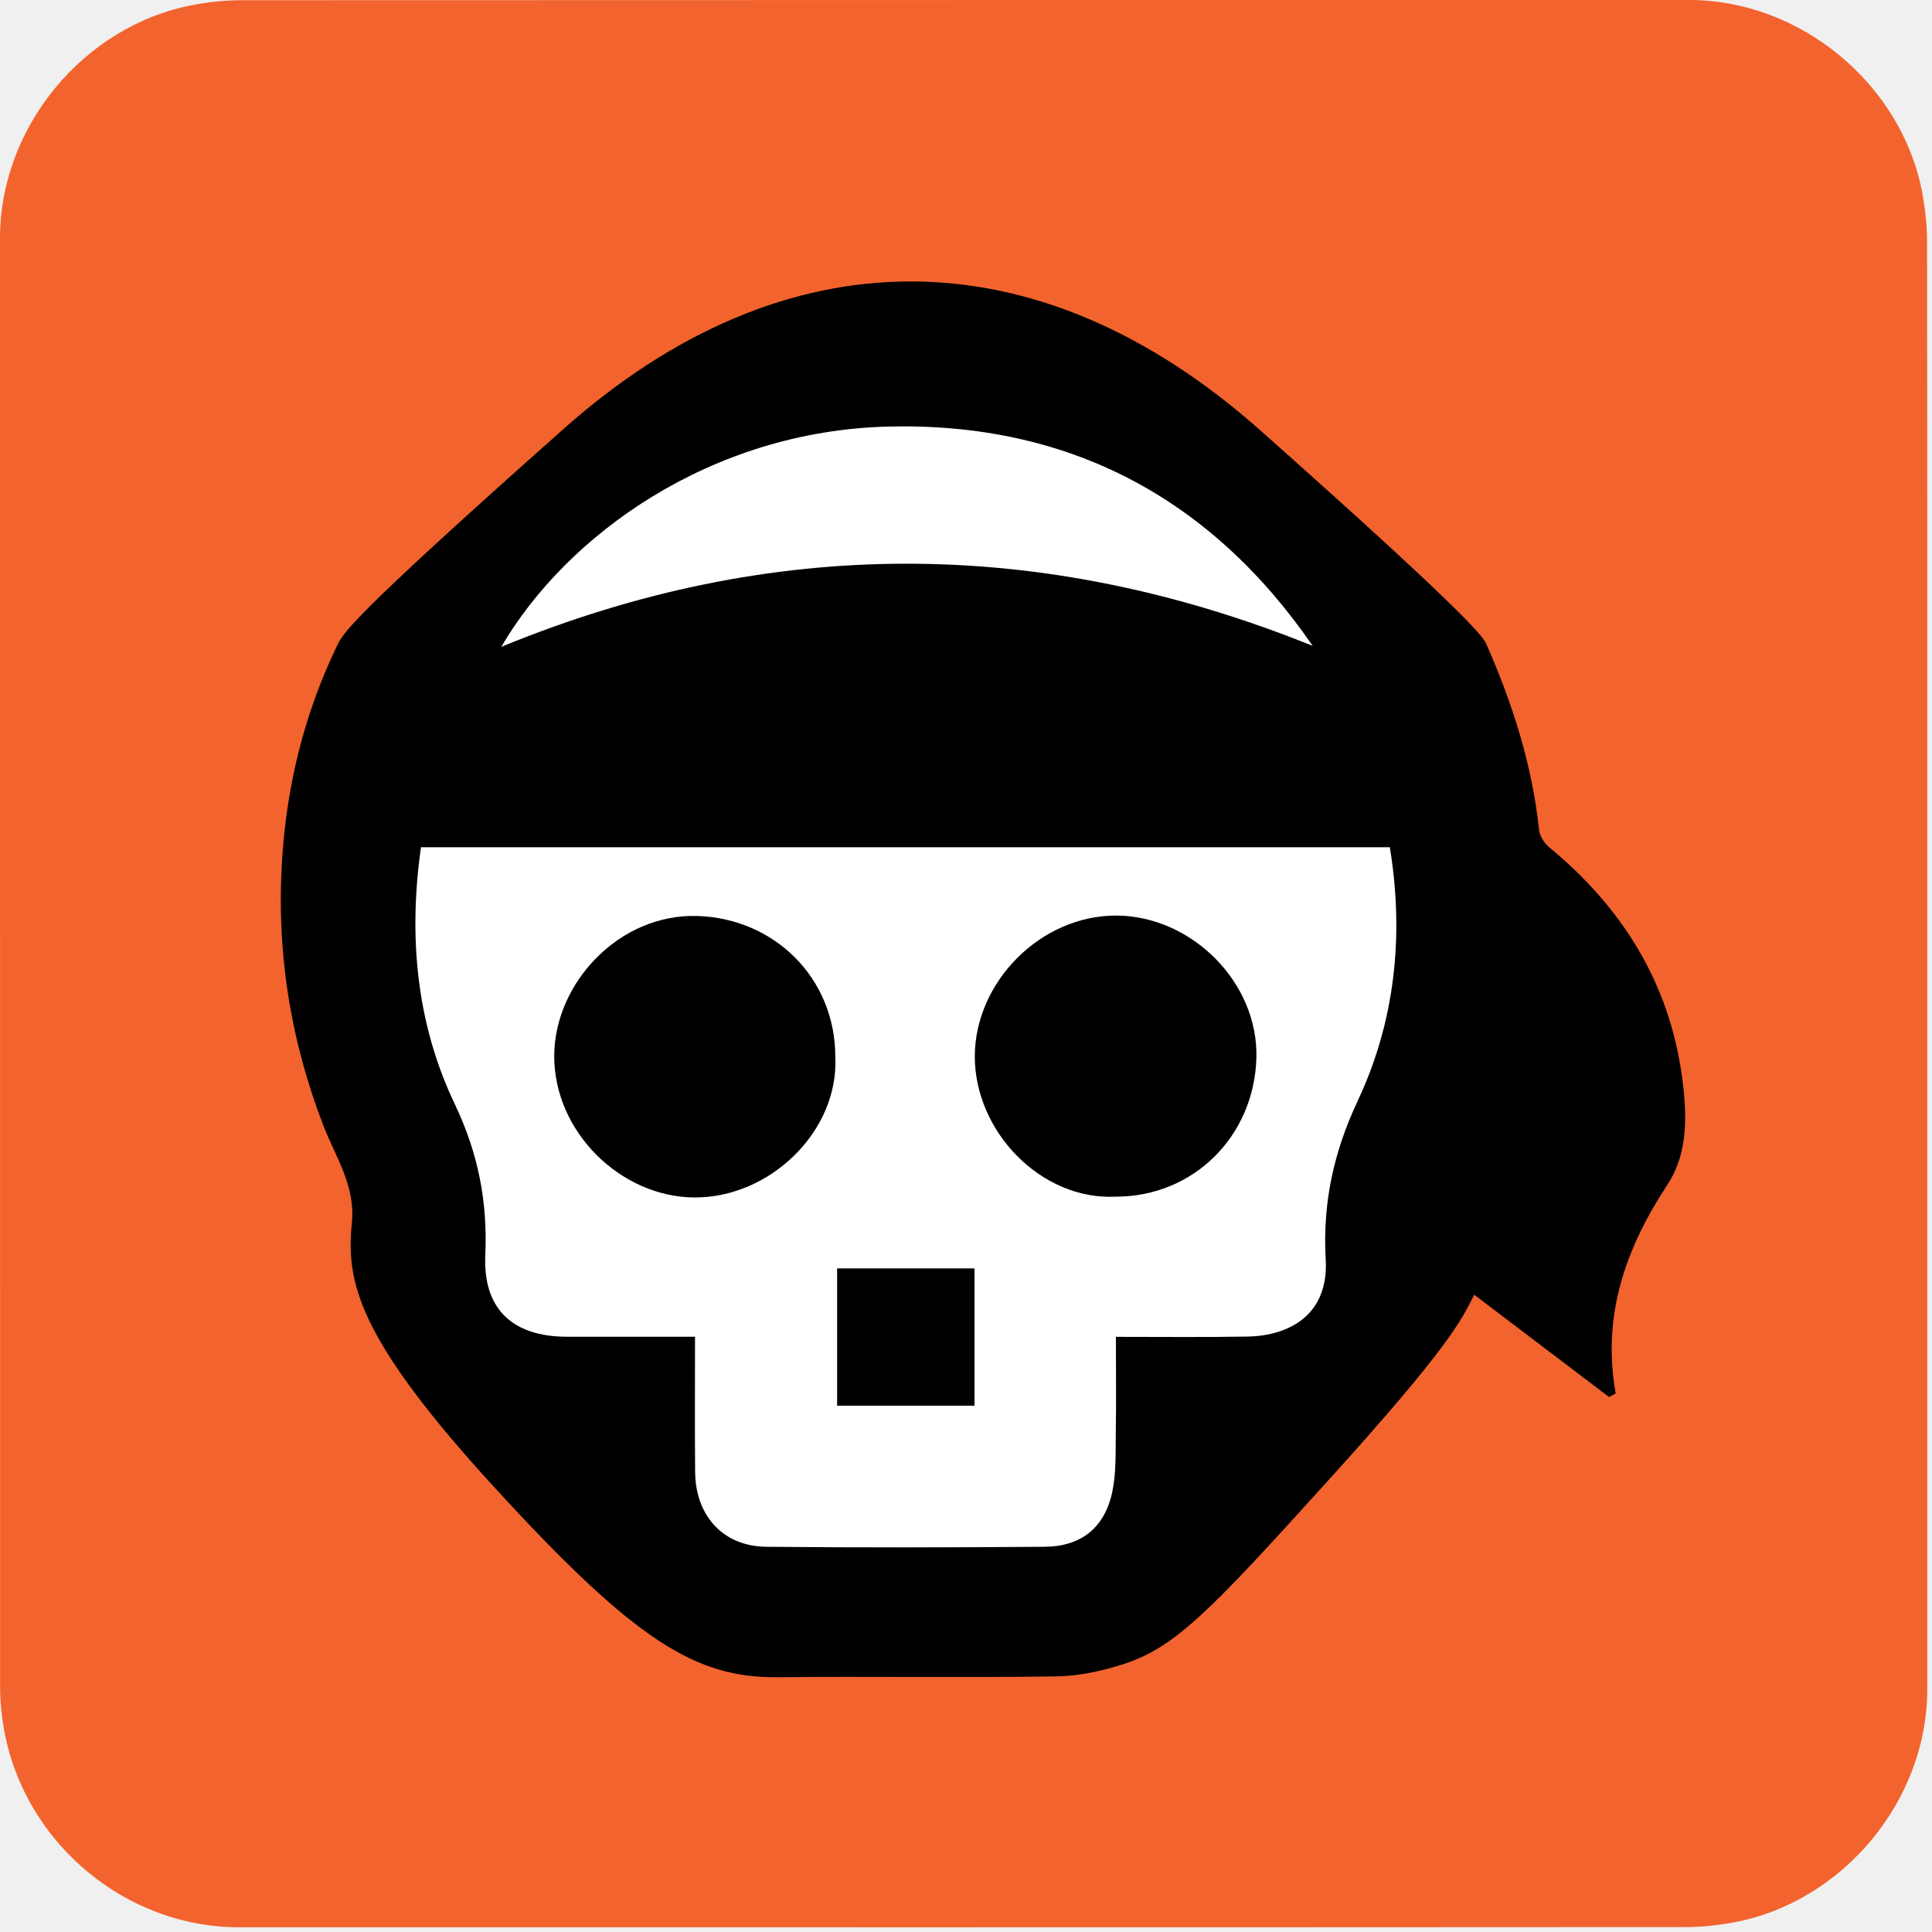
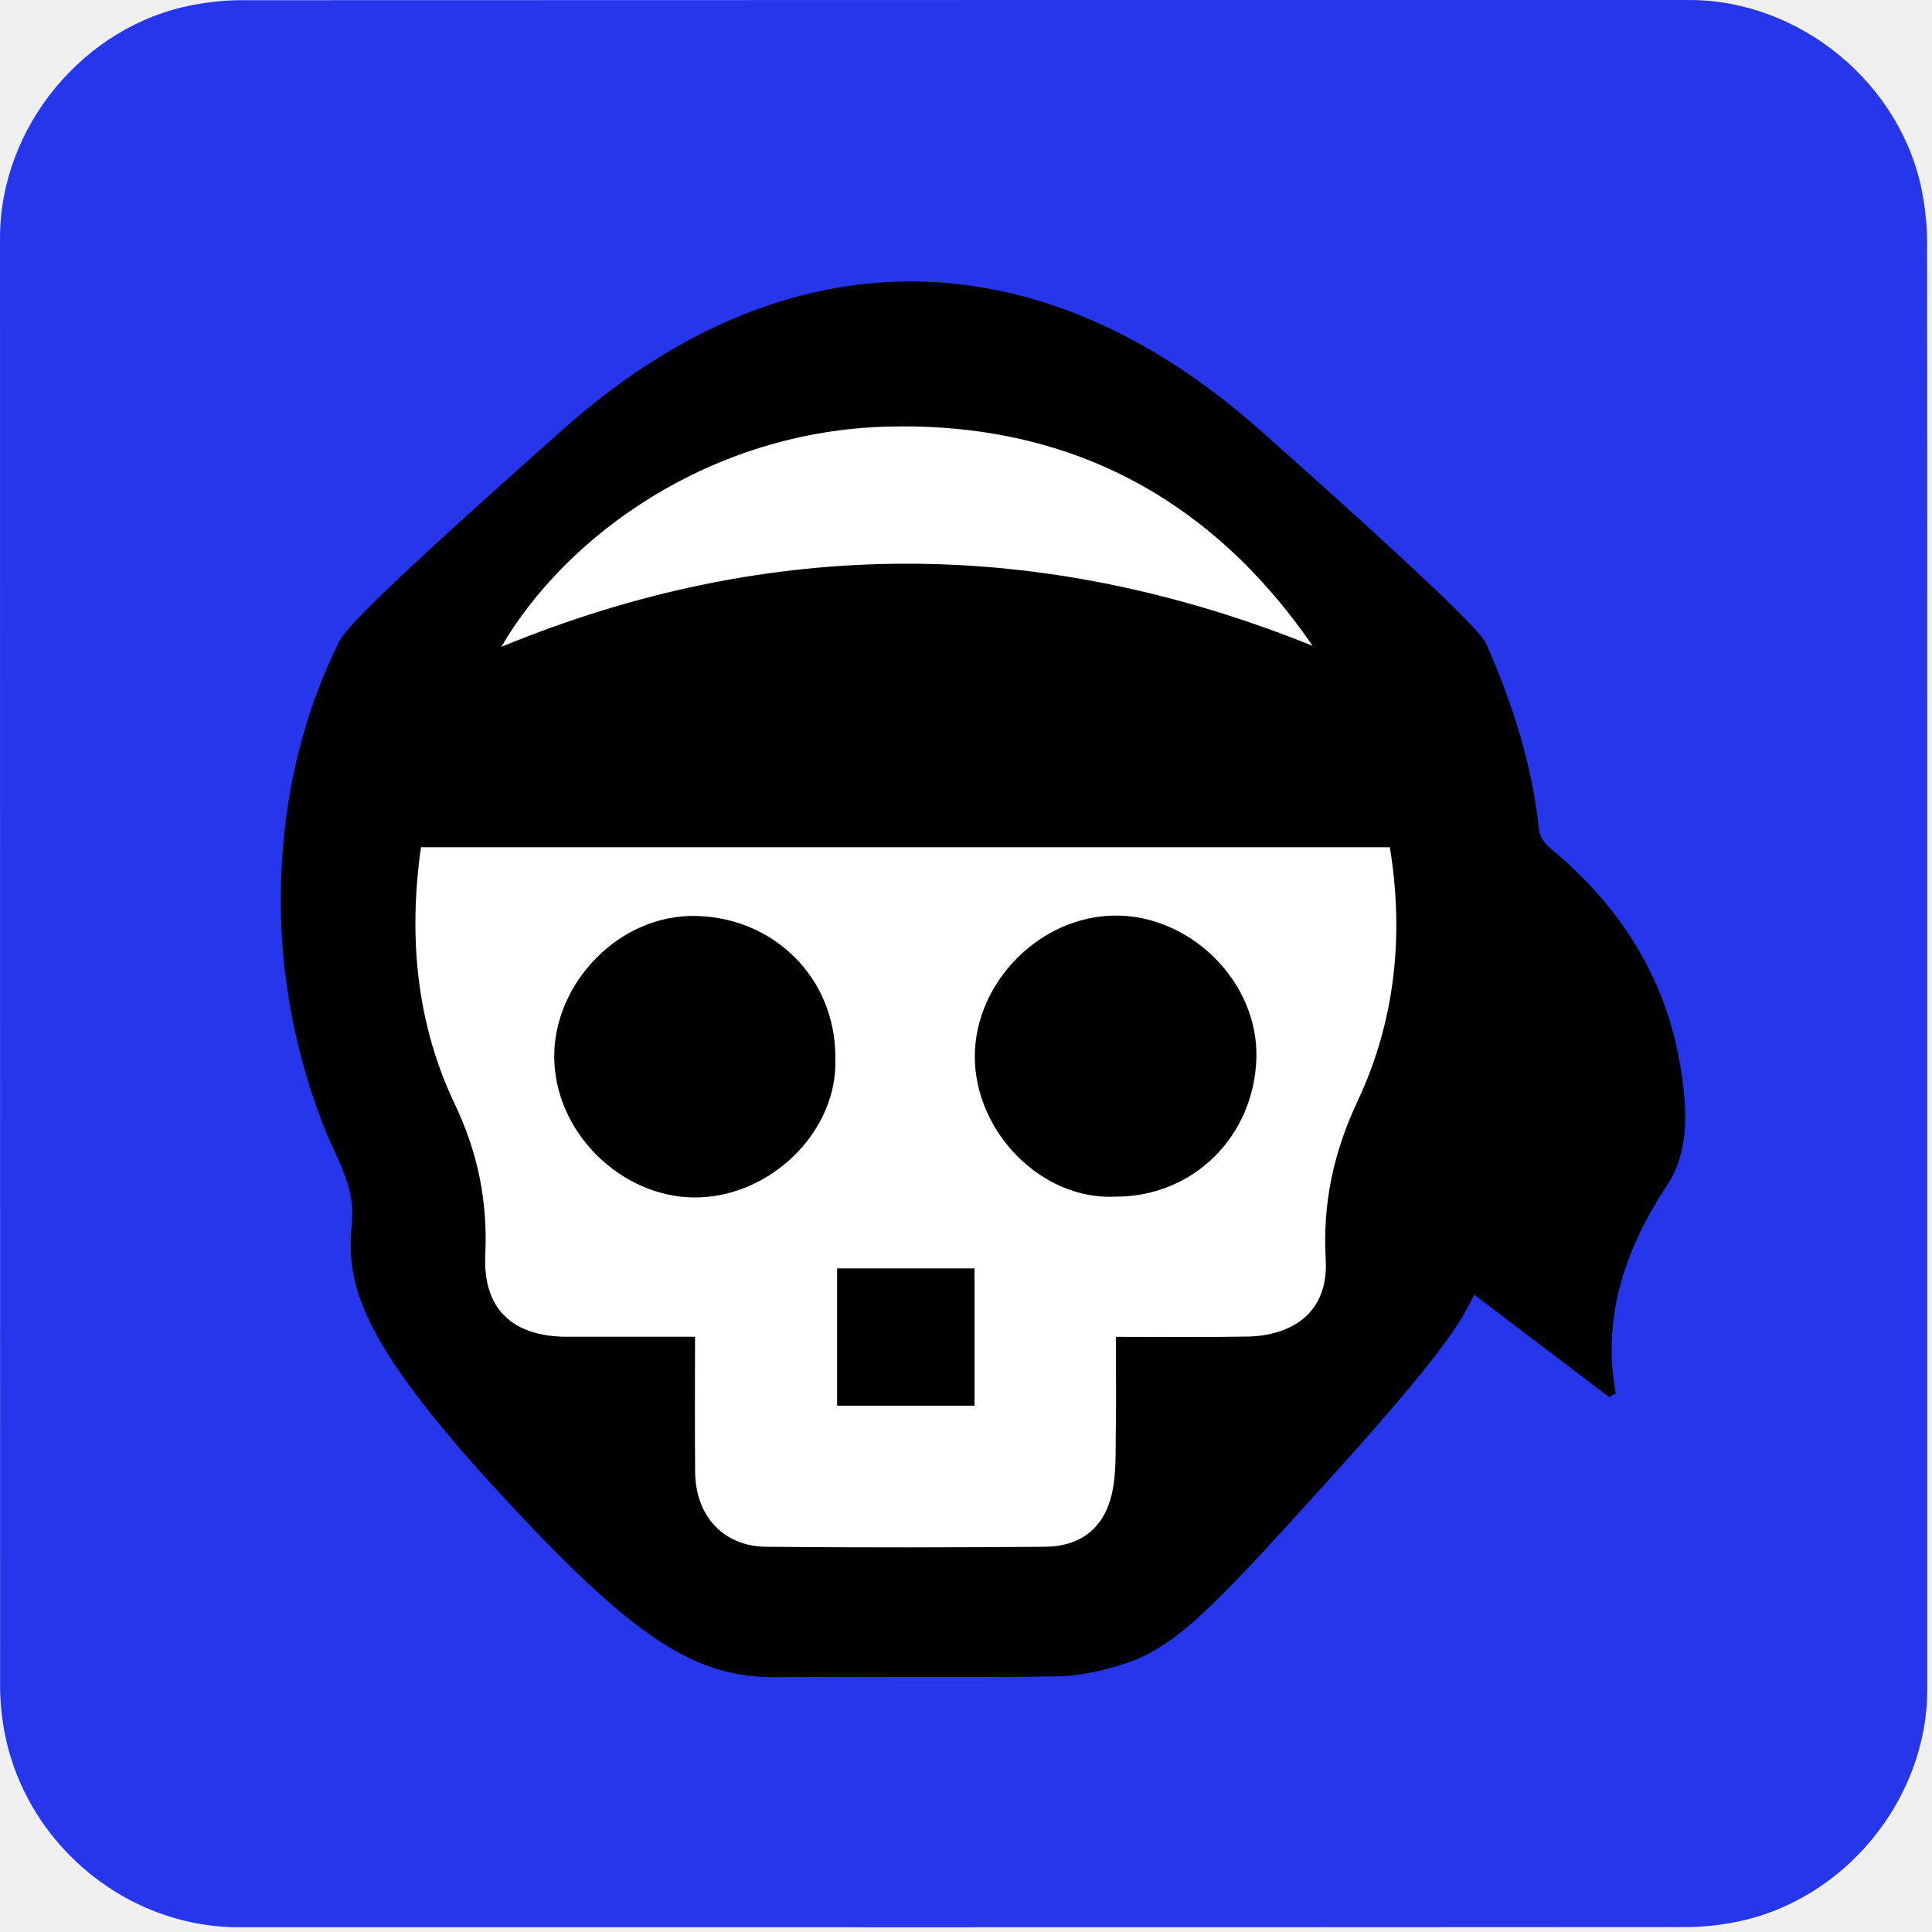
<svg xmlns="http://www.w3.org/2000/svg" id="pirate" viewBox="0 0 769 769" width="500" height="500" shape-rendering="geometricPrecision" text-rendering="geometricPrecision" version="1.1">
  <style id="fearsome_wink">
    @keyframes sword1_animation1__to{0%,16.667%{transform:translate(1600px,-800px)}23.333%,to{transform:translate(800px,0)}}@keyframes sword1_animation2__tr{0%,86.667%{transform:rotate(0deg)}to{transform:rotate(-180deg)}}@keyframes sword2_animation1__to{0%,30%{transform:translate(-800px,-800px)}36.667%,to{transform:translate(0,0)}}@keyframes sword2_animation2__tr{0%,86.667%{transform:rotate(0deg)}to{transform:rotate(180deg)}}@keyframes head_animation__to{0%,20%,26.667%,33.333%,40%,to{transform:translate(391.2689px,389.8067px)}23.333%,36.667%{transform:translate(391.2689px,400px)}}@keyframes right_eye_animation__ts{0%,60%,70%,to{transform:translate(322.8626px,686.352px) scale(1,1)}63.333%,66.667%{transform:translate(322.8626px,686.352px) scale(1,.1)}}#sword1_animation1{animation:sword1_animation1__to 3000ms linear infinite normal forwards}#sword1_animation2{animation:sword1_animation2__tr 3000ms linear infinite normal forwards}#sword2_animation1{animation:sword2_animation1__to 3000ms linear infinite normal forwards}#sword2_animation2{animation:sword2_animation2__tr 3000ms linear infinite normal forwards}#head_animation{animation:head_animation__to 3000ms linear infinite normal forwards}#right_eye_animation{animation:right_eye_animation__ts 3000ms linear infinite normal forwards}
  </style>
-   <path id="background" d="M397.85 672.48v72.19c0 11.03-8.32 21.11-19.18 23.18-1.61.31-3.27.48-4.9.48-47.97.03-95.93.02-143.9.02-11.76 0-22.02-9.02-23.56-20.72a23.27 23.27 0 01-.23-3.12c-.01-48.09-.01-96.18-.01-144.26 0-11.03 8.32-21.12 19.18-23.18 1.61-.31 3.27-.48 4.9-.48 48.01-.02 96.02-.02 144.02-.02 11.03 0 21.13 8.33 23.18 19.18.3 1.61.48 3.27.48 4.9.03 23.94.02 47.89.02 71.83z" transform="matrix(4 0 0 4 -824.28 -2306.28)" fill="#F3632D" stroke="none" stroke-width="1" />
+   <path id="background" d="M397.85 672.48v72.19c0 11.03-8.32 21.11-19.18 23.18-1.61.31-3.27.48-4.9.48-47.97.03-95.93.02-143.9.02-11.76 0-22.02-9.02-23.56-20.72a23.27 23.27 0 01-.23-3.12c-.01-48.09-.01-96.18-.01-144.26 0-11.03 8.32-21.12 19.18-23.18 1.61-.31 3.27-.48 4.9-.48 48.01-.02 96.02-.02 144.02-.02 11.03 0 21.13 8.33 23.18 19.18.3 1.61.48 3.27.48 4.9.03 23.94.02 47.89.02 71.83z" transform="matrix(4 0 0 4 -824.28 -2306.28)" fill="#2636eb" stroke="none" stroke-width="1" />
  <g id="sword1_animation1" transform="translate(1600 -800)">
    <g id="sword1_animation2">
      <path id="sword1" d="M343.01 618.13c1.16-1.3 2.32-2.6 3.84-4.3-2.07-1.95-4.15-3.84-6.15-5.81-3.28-3.25-3.39-7.34-.33-10.36 2.87-2.84 7.14-2.68 10.26.42 3.76 3.73 7.49 7.48 11.5 11.5 4.73-4.82 9.35-9.53 13.98-14.23 1.43-1.45 2.84-2.91 4.3-4.33 3.13-3.03 7.43-3.12 10.26-.24s2.7 7.15-.39 10.26c-5.48 5.51-10.98 11-16.49 16.48-.56.56-1.26.98-2.1 1.62 4.17 4.16 8.03 7.96 11.82 11.83 2.93 2.99 2.95 7.31.13 10.1-2.81 2.78-6.89 2.89-9.74.14-2.03-1.96-3.91-4.07-6.04-6.29-3.11 3.32-6.01 6.33-60.075 59.51-54.065 53.18-71.055 58.97-89.755 61.8 11.1-12.26 21.82-24.12 72.245-79.825C340.7 620.7 341.86 619.42 343.01 618.13z" transform="matrix(4 0 0 4 -1640 -2320)" fill="#000" stroke="none" stroke-width="1" />
    </g>
  </g>
  <g id="sword2_animation1" transform="translate(-800 -800)">
    <g id="sword2_animation2">
      <path id="sword2" d="M257.07 613.89c2.61 2.91 4.88 5.44 50.69 55.8 45.81 50.36 46.29 51.43 46.77 51.96 4.59 5.15 9.25 10.23 13.87 15.34 5.65 6.23 11.28 12.47 16.96 18.75-2.76.6-16.1-2.61-26.26-6.12-8.63-2.98-16.71-7.07-67.19-57.925s-52.99-53.685-55.9-56.815c-1.91 2.01-3.7 3.99-5.58 5.87-3.15 3.17-7.23 3.26-10.21.3-2.87-2.85-2.76-7.17.3-10.26 3.73-3.76 7.51-7.48 11.71-11.66-3.5-3.34-6.93-6.57-10.3-9.84-2.71-2.63-5.36-5.32-8.05-7.97-3.33-3.29-3.6-7.6-.65-10.57 2.95-2.97 7.29-2.72 10.58.58 5.54 5.56 11.09 11.1 16.64 16.64.45.45.95.87 1.53 1.4 3.87-3.88 7.62-7.72 11.46-11.48 4.23-4.14 10.63-2.38 12.08 3.32.63 2.45-.15 4.6-1.9 6.36-2.08 2.1-4.26 4.12-6.55 6.32z" transform="matrix(4 0 0 4 -800 -2320)" fill="#000" stroke="none" stroke-width="1" />
    </g>
  </g>
  <g id="head_animation" transform="translate(391.269 389.807)">
    <g id="head_group" transform="matrix(4 0 0 4 -1238.666 -2714.817)">
      <path id="head_outline" d="M337.25 624.068c22.164 19.68 22.274 20.77 22.544 21.37 2.6 5.91 4.53 11.99 5.21 18.44.07.61.55 1.31 1.04 1.72 7.22 5.95 11.88 13.41 13.17 22.73.5 3.65.69 7.56-1.43 10.79-4.17 6.34-6.55 13.03-5.16 20.79l-.66.36c-4.55-3.46-9.11-6.91-13.42-10.18-1.32 2.7-2.8 5.52-14.46 18.41s-15.21 16.65-20.41 18.34c-2.16.7-4.49 1.2-6.76 1.23-9.23.14-18.46-.01-27.68.08-8.13.08-14.11-3.55-27.99-18.675-13.88-15.125-14.97-20.655-14.38-26.535.37-3.68-1.61-6.53-2.82-9.64-3.32-8.58-4.71-17.45-4.12-26.58.47-7.33 2.2-14.41 5.4-21.07.64-1.32.53-2.11 22.615-21.725 22.085-19.615 47.145-19.535 69.31.145z" fill="#000" stroke="none" stroke-width="1" />
      <path id="head_main" d="M253.74 665.56h96.41c1.44 8.81.51 17.35-3.2 25.24-2.42 5.16-3.5 10.23-3.18 15.82.18 3.08-1.02 5.72-4.13 6.95-1.11.44-2.38.66-3.58.68-4.28.08-8.56.03-13.17.03 0 3.24.04 6.4-.01 9.56-.03 1.95.05 3.94-.34 5.82-.74 3.59-3.09 5.49-6.76 5.51-9.22.07-18.45.09-27.67 0-4.28-.04-7.04-3.05-7.09-7.43-.04-4.41-.01-8.82-.01-13.47h-12.75c-5.4-.01-8.36-2.76-8.12-8.12.24-5.3-.7-10.11-3.02-15-3.8-7.94-4.66-16.58-3.38-25.59z" fill="#FFF" stroke="none" stroke-width="1" />
      <path id="forehead" d="M342.47 645.52c-27.01-10.89-53.92-10.94-80.74.1 6.53-11.18 20.87-21.47 38.47-21.92 17.87-.45 32.08 7 42.27 21.82z" fill="#FFF" stroke="none" stroke-width="1" />
      <path id="nose" d="M308.82 707.47h-13.67v13.66h13.67v-13.66z" fill="#000" stroke="none" stroke-width="1" />
      <g id="right_eye_animation" transform="translate(322.863 686.352)">
        <path id="right_eye" d="M322.87 700.33c7.8 0 13.77-6.06 14-13.77.22-7.56-6.46-14.14-13.87-14.2-7.59-.06-14.11 6.6-14.15 13.96-.03 7.52 6.59 14.38 14.02 14.01z" transform="translate(-322.863 -686.352)" fill="#000" stroke="none" stroke-width="1" />
      </g>
      <path id="left_eye" d="M294.97 686.42c0-7.82-6.04-13.79-13.75-14.02-7.73-.23-14.16 6.63-14.22 13.85-.06 7.63 6.63 14.12 13.94 14.16 7.52.04 14.38-6.57 14.03-13.99z" fill="#000" stroke="none" stroke-width="1" />
    </g>
  </g>
</svg>
